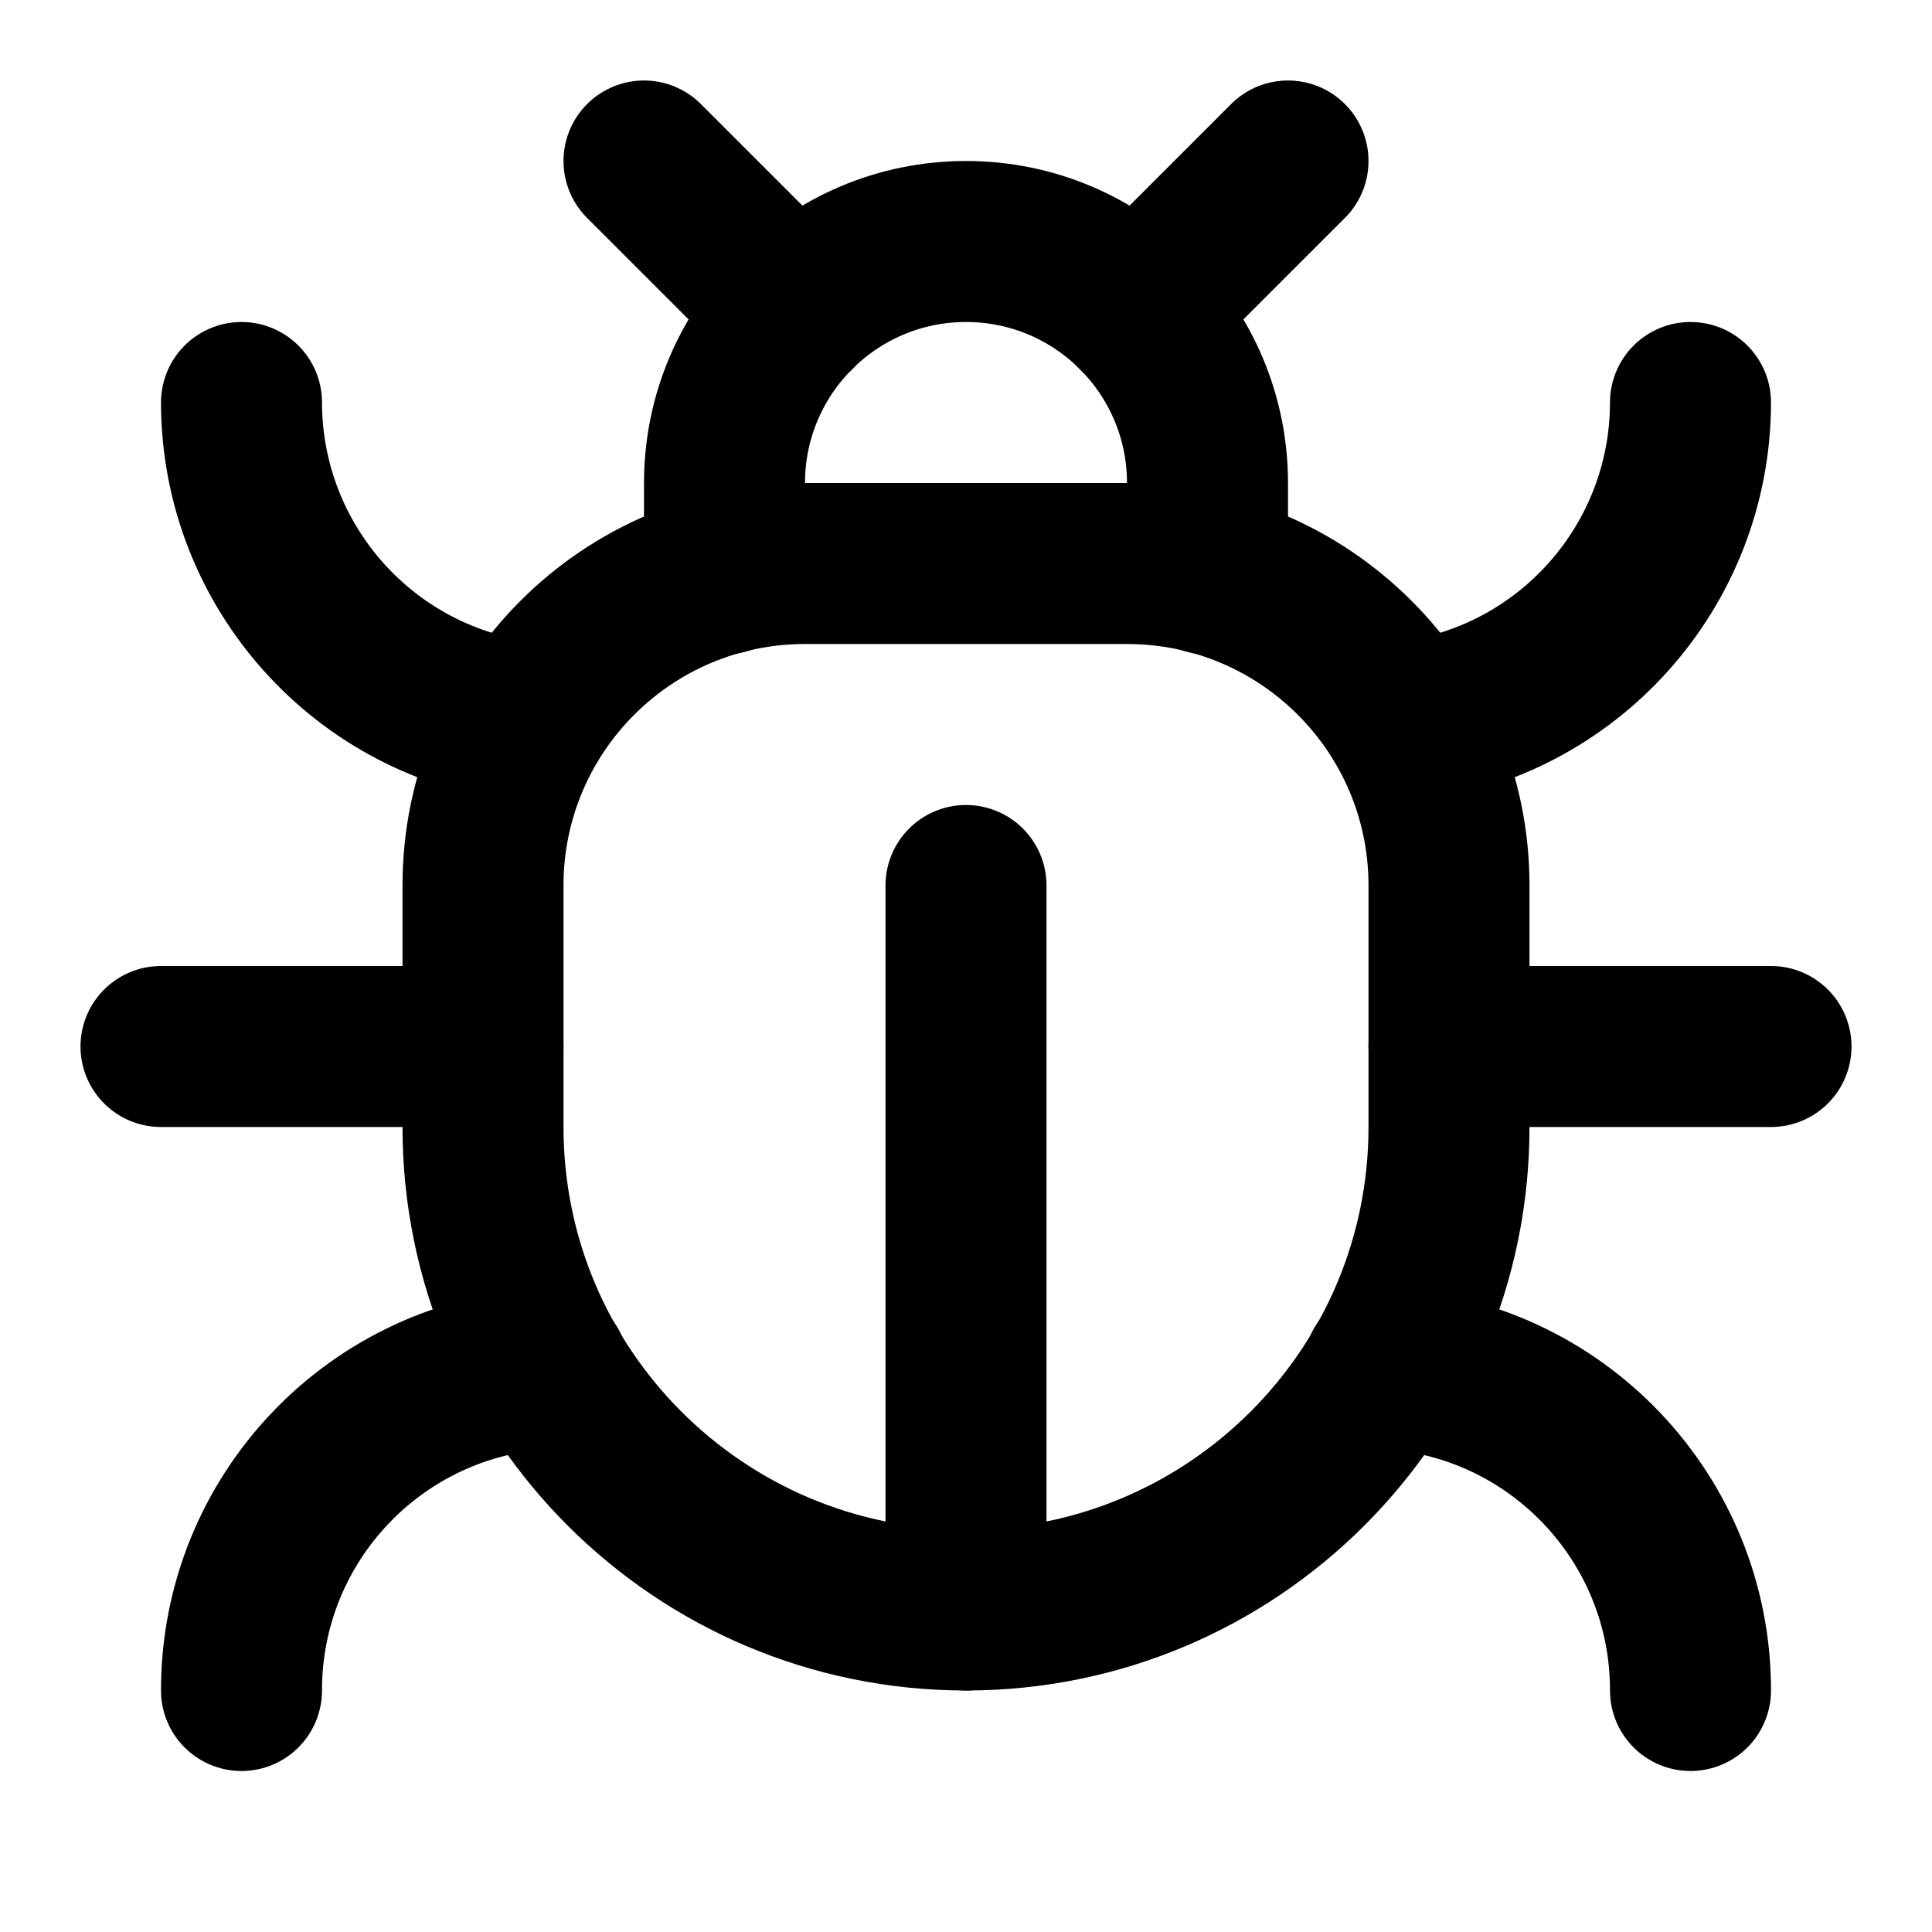
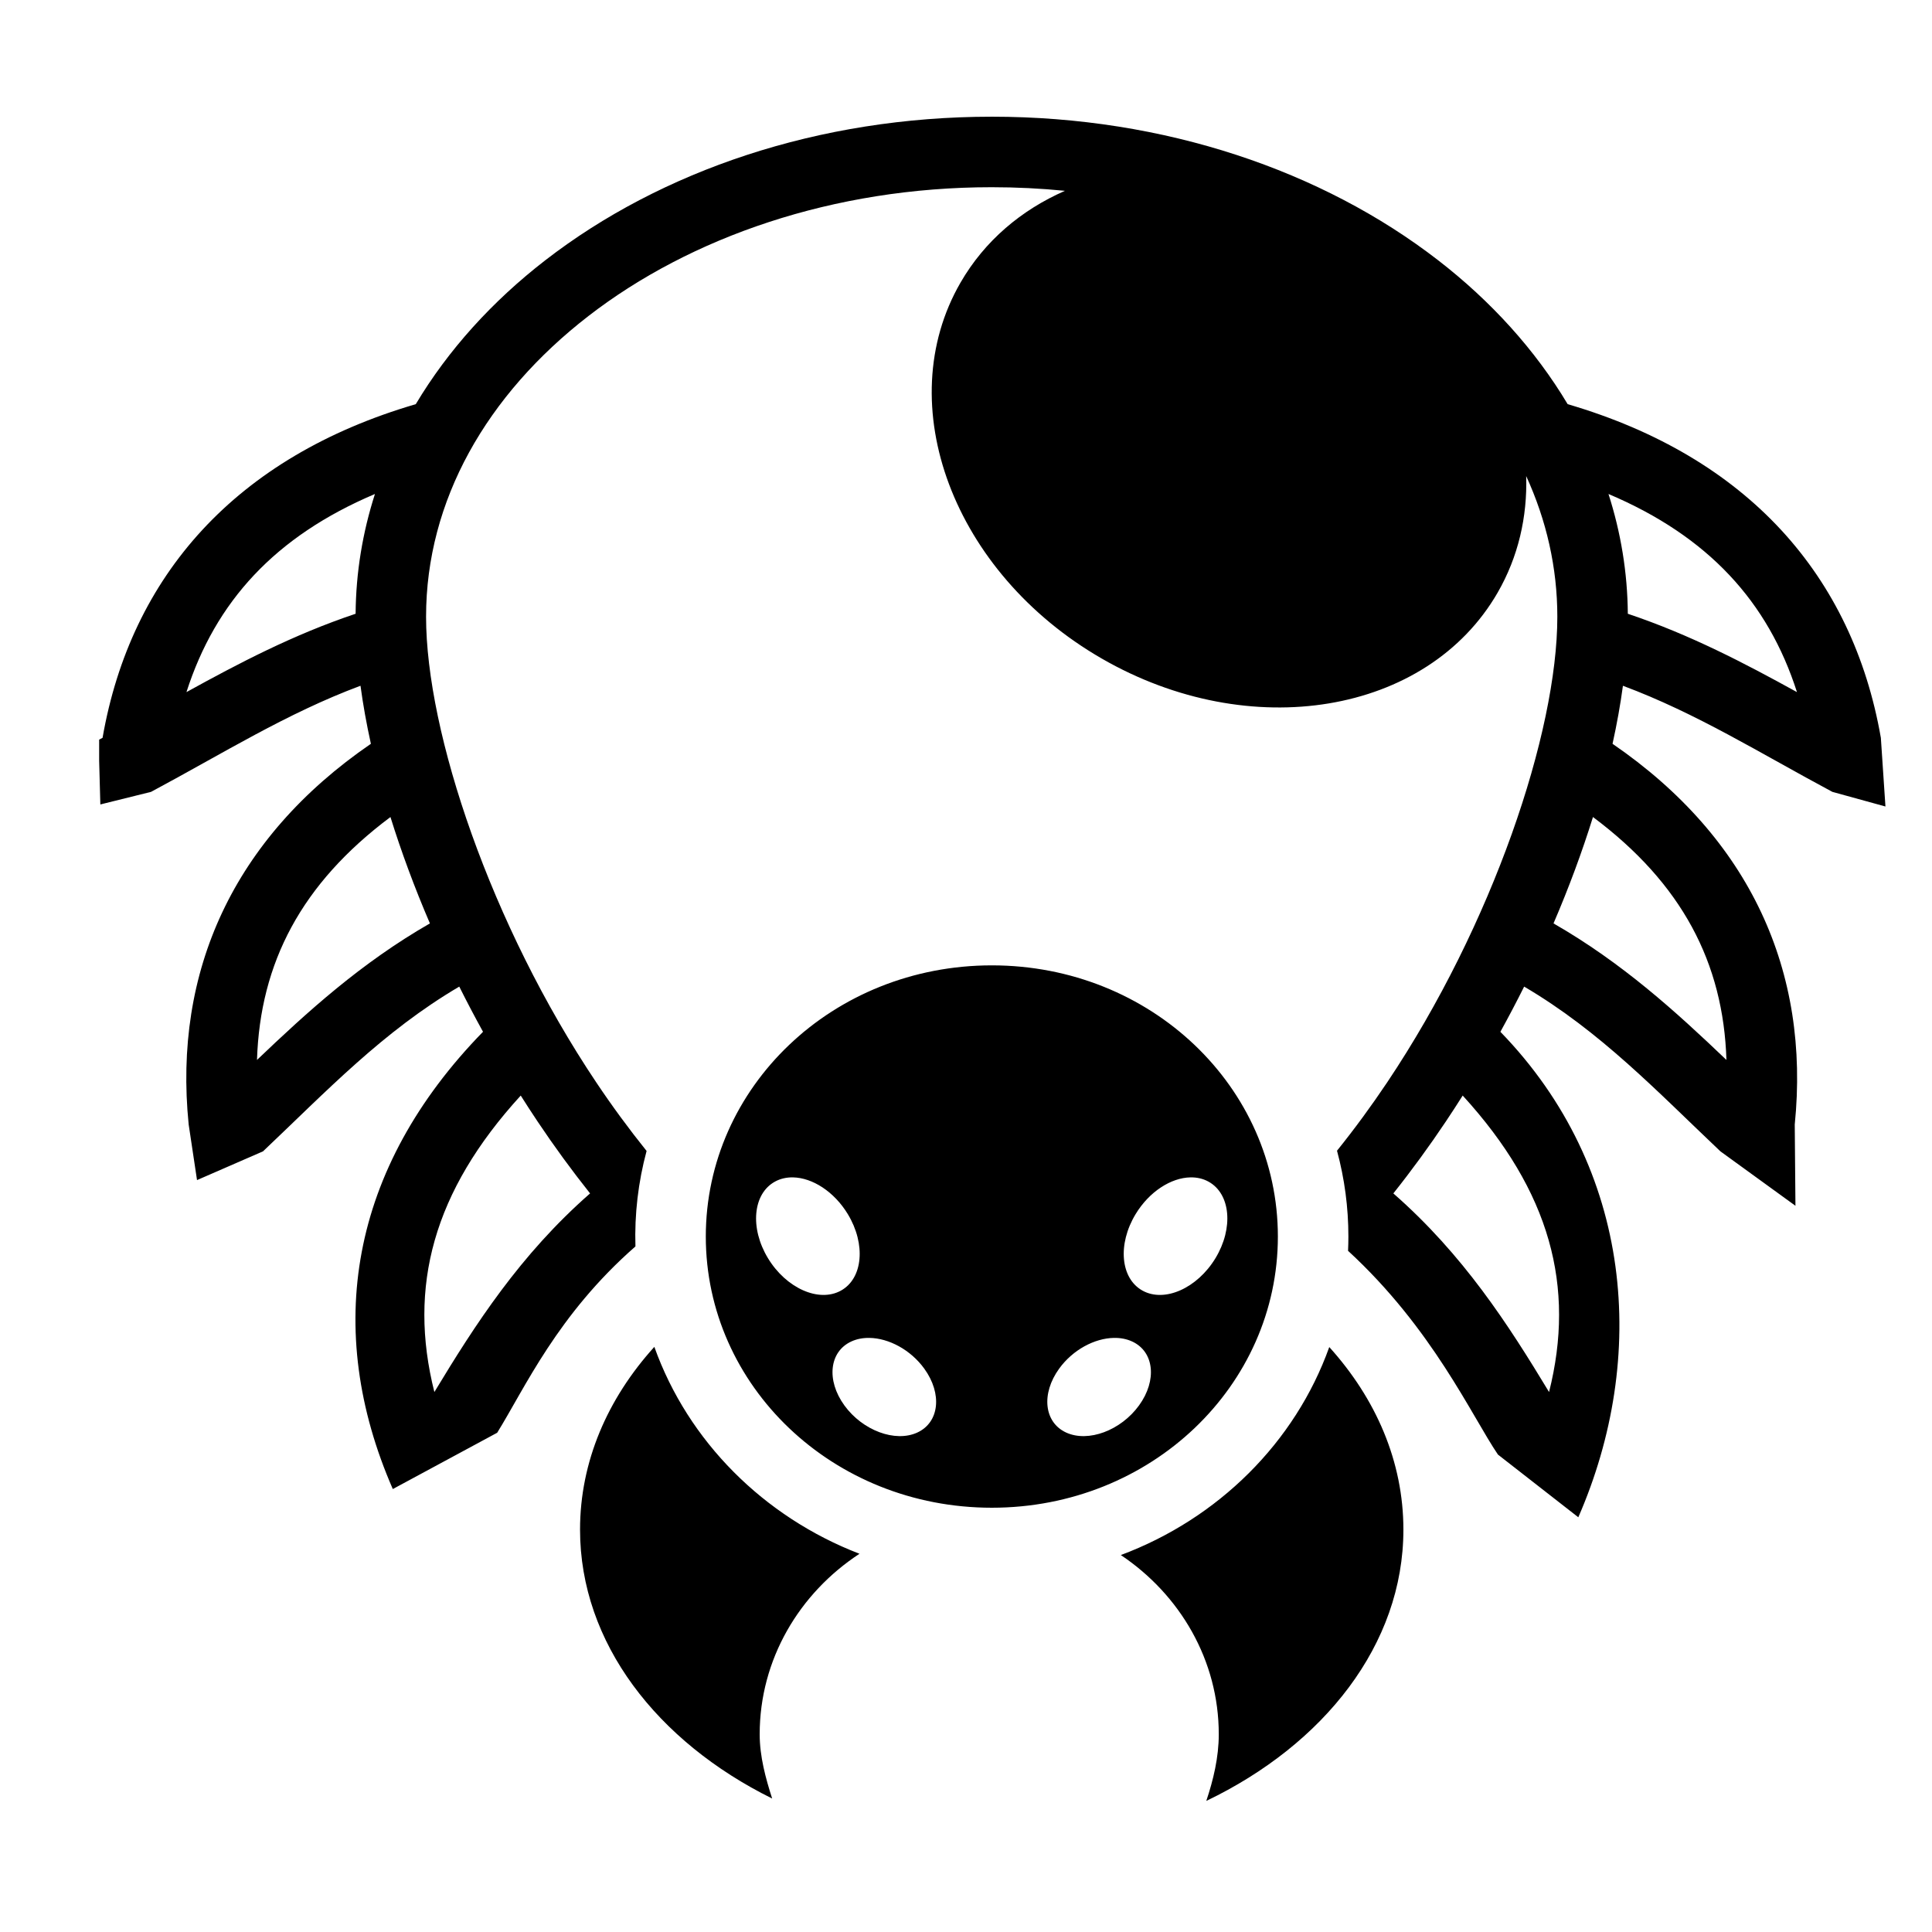
- <svg xmlns="http://www.w3.org/2000/svg" class="lucide lucide-bug" width="24" height="24" viewBox="0 0 24 24" fill="none" stroke="currentColor" stroke-width="2" stroke-linecap="round" stroke-linejoin="round">
-   <path d="M12 20v-9" />
-   <path d="M14 7a4 4 0 0 1 4 4v3a6 6 0 0 1-12 0v-3a4 4 0 0 1 4-4z" />
-   <path d="M14.12 3.88 16 2" />
-   <path d="M21 21a4 4 0 0 0-3.81-4" />
-   <path d="M21 5a4 4 0 0 1-3.55 3.97" />
-   <path d="M22 13h-4" />
-   <path d="M3 21a4 4 0 0 1 3.81-4" />
-   <path d="M3 5a4 4 0 0 0 3.55 3.97" />
-   <path d="M6 13H2" />
-   <path d="m8 2 1.88 1.88" />
-   <path d="M9 7.13V6a3 3 0 1 1 6 0v1.13" />
+ <svg xmlns="http://www.w3.org/2000/svg" width="1em" height="1em" viewBox="0 0 512 512">
+   <path fill="currentColor" d="M262.814 30.928c-45.906 0-87.66 14.34-118.3 38.04c-14.03 10.848-25.742 23.76-34.33 38.14C62.524 121.06 34.67 152.56 27.18 195.53l-.903.484v5.6l.315 11.575l13.433-3.335c18.986-10.147 35.96-20.838 55.51-28.12c.67 4.975 1.594 10.117 2.754 15.382C61.73 222.19 45.91 257.53 50 298l2.213 14.736l17.488-7.617c16.886-15.993 31.755-31.746 52.01-43.66a330 330 0 0 0 6.293 11.974c-35.37 36.242-42.357 78.908-23.906 121.18l27.66-14.92c7.346-11.84 15.943-31.266 36.64-49.378a86.9 86.9 0 0 1 2.955-25.302a258 258 0 0 1-13.36-18.202c-27.896-41.66-45.08-92.657-45.08-123.38c0-30.724 16.028-58.796 43.032-79.682c27.005-20.886 64.872-34.135 106.867-34.135c6.58 0 13.058.326 19.41.955c-11.582 5.078-21.29 13.262-27.677 24.325c-18.658 32.317-1.922 76.91 37.383 99.603s86.29 14.89 104.95-17.428c5.5-9.527 7.9-20.122 7.577-30.908c5.368 11.72 8.254 24.255 8.254 37.27c0 30.723-17.18 81.72-45.075 123.38c-4.22 6.3-8.67 12.37-13.313 18.14a87 87 0 0 1 3.016 22.745c0 1.27-.034 2.53-.088 3.785c22.408 20.605 32.73 43.688 39.72 53.995l21.3 16.617c18.45-42.273 14.66-92.274-20.65-128.653a326 326 0 0 0 6.296-11.98c20.255 11.914 35.125 27.666 52.012 43.66l19.885 14.423l-.186-21.543c4.093-40.47-11.73-75.813-48.287-100.885c1.16-5.264 2.085-10.406 2.754-15.38c19.55 7.282 36.524 17.973 55.51 28.12l14.058 3.874l-1.215-18.2c-7.49-42.968-35.343-74.47-83.002-88.423c-8.588-14.38-20.302-27.29-34.33-38.14c-30.64-23.698-72.395-38.04-118.3-38.04zm-163.45 99.984c-3.26 10.148-5.043 20.778-5.124 31.74c-16.51 5.534-30.982 13.13-44.828 20.764c7.684-23.967 23.493-41.285 49.95-52.504zm326.902 0c26.46 11.22 42.267 28.538 49.95 52.506c-13.846-7.635-28.317-15.23-44.827-20.764c-.082-10.962-1.865-21.593-5.124-31.742zm-4.112 85.608c23.598 17.643 34.558 38.642 35.37 64.376c-13.365-12.764-27.59-25.714-45.827-36.185c4.08-9.494 7.58-18.95 10.457-28.19zm-318.68 0c2.878 9.242 6.38 18.698 10.458 28.193c-18.237 10.47-32.46 23.418-45.825 36.182c.813-25.734 11.77-46.73 35.368-64.374zm159.374 39.31c-42.21 0-75.803 32.31-75.803 71.867s33.594 71.867 75.803 71.867c42.21 0 75.802-32.31 75.802-71.867s-33.593-71.867-75.802-71.867M138 290.334c1.46 2.31 2.946 4.605 4.467 6.877a287 287 0 0 0 13.91 19.056c-18.564 16.267-30.434 34.722-41.264 52.636c-7.033-27.92-.324-53.167 22.887-78.568zm249.63 0c23.21 25.4 29.92 50.65 22.886 78.568c-10.83-17.914-22.7-36.37-41.264-52.636a287 287 0 0 0 13.91-19.055c1.52-2.27 3.006-4.567 4.467-6.876zm-177.466 21.684c5.127.1 10.9 3.764 14.52 9.746c4.828 7.976 4.003 17.05-1.844 20.27s-14.5-.634-19.328-8.61s-4.003-17.054 1.843-20.274c1.462-.805 3.1-1.166 4.81-1.132zm105.3 0c1.71-.034 3.348.327 4.81 1.132c5.846 3.22 6.67 12.298 1.843 20.274c-4.828 7.976-13.483 11.83-19.33 8.61s-6.672-12.294-1.844-20.27c3.62-5.982 9.395-9.646 14.522-9.746zm-85.048 42.54c5.127.082 10.9 3.143 14.522 8.14c4.828 6.665 4.003 14.25-1.844 16.94s-14.502-.533-19.33-7.197c-4.828-6.662-4.002-14.246 1.845-16.936c1.46-.673 3.097-.975 4.806-.947zm64.795 0c1.71-.03 3.348.273 4.81.946c5.846 2.69 6.67 10.274 1.843 16.937c-4.828 6.665-13.48 9.887-19.328 7.197s-6.674-10.274-1.846-16.938c3.62-5 9.394-8.06 14.52-8.143zm-121.804 2.374c-12.4 13.703-19.69 30.394-19.69 48.433c0 30.078 20.512 56.227 50.913 71.264c-1.72-5.363-3.306-11.134-3.306-17.028c0-19.838 10.488-37.37 26.45-47.836c-25.386-9.772-45.44-29.816-54.368-54.834zm178.864.05c-9.04 25.286-29.448 45.486-55.237 55.122c15.68 10.503 25.953 27.87 25.953 47.498c0 6.14-1.45 12.104-3.306 17.66c31.118-14.92 52.234-41.395 52.234-71.897c0-18.017-7.27-34.69-19.644-48.383" />
</svg>
